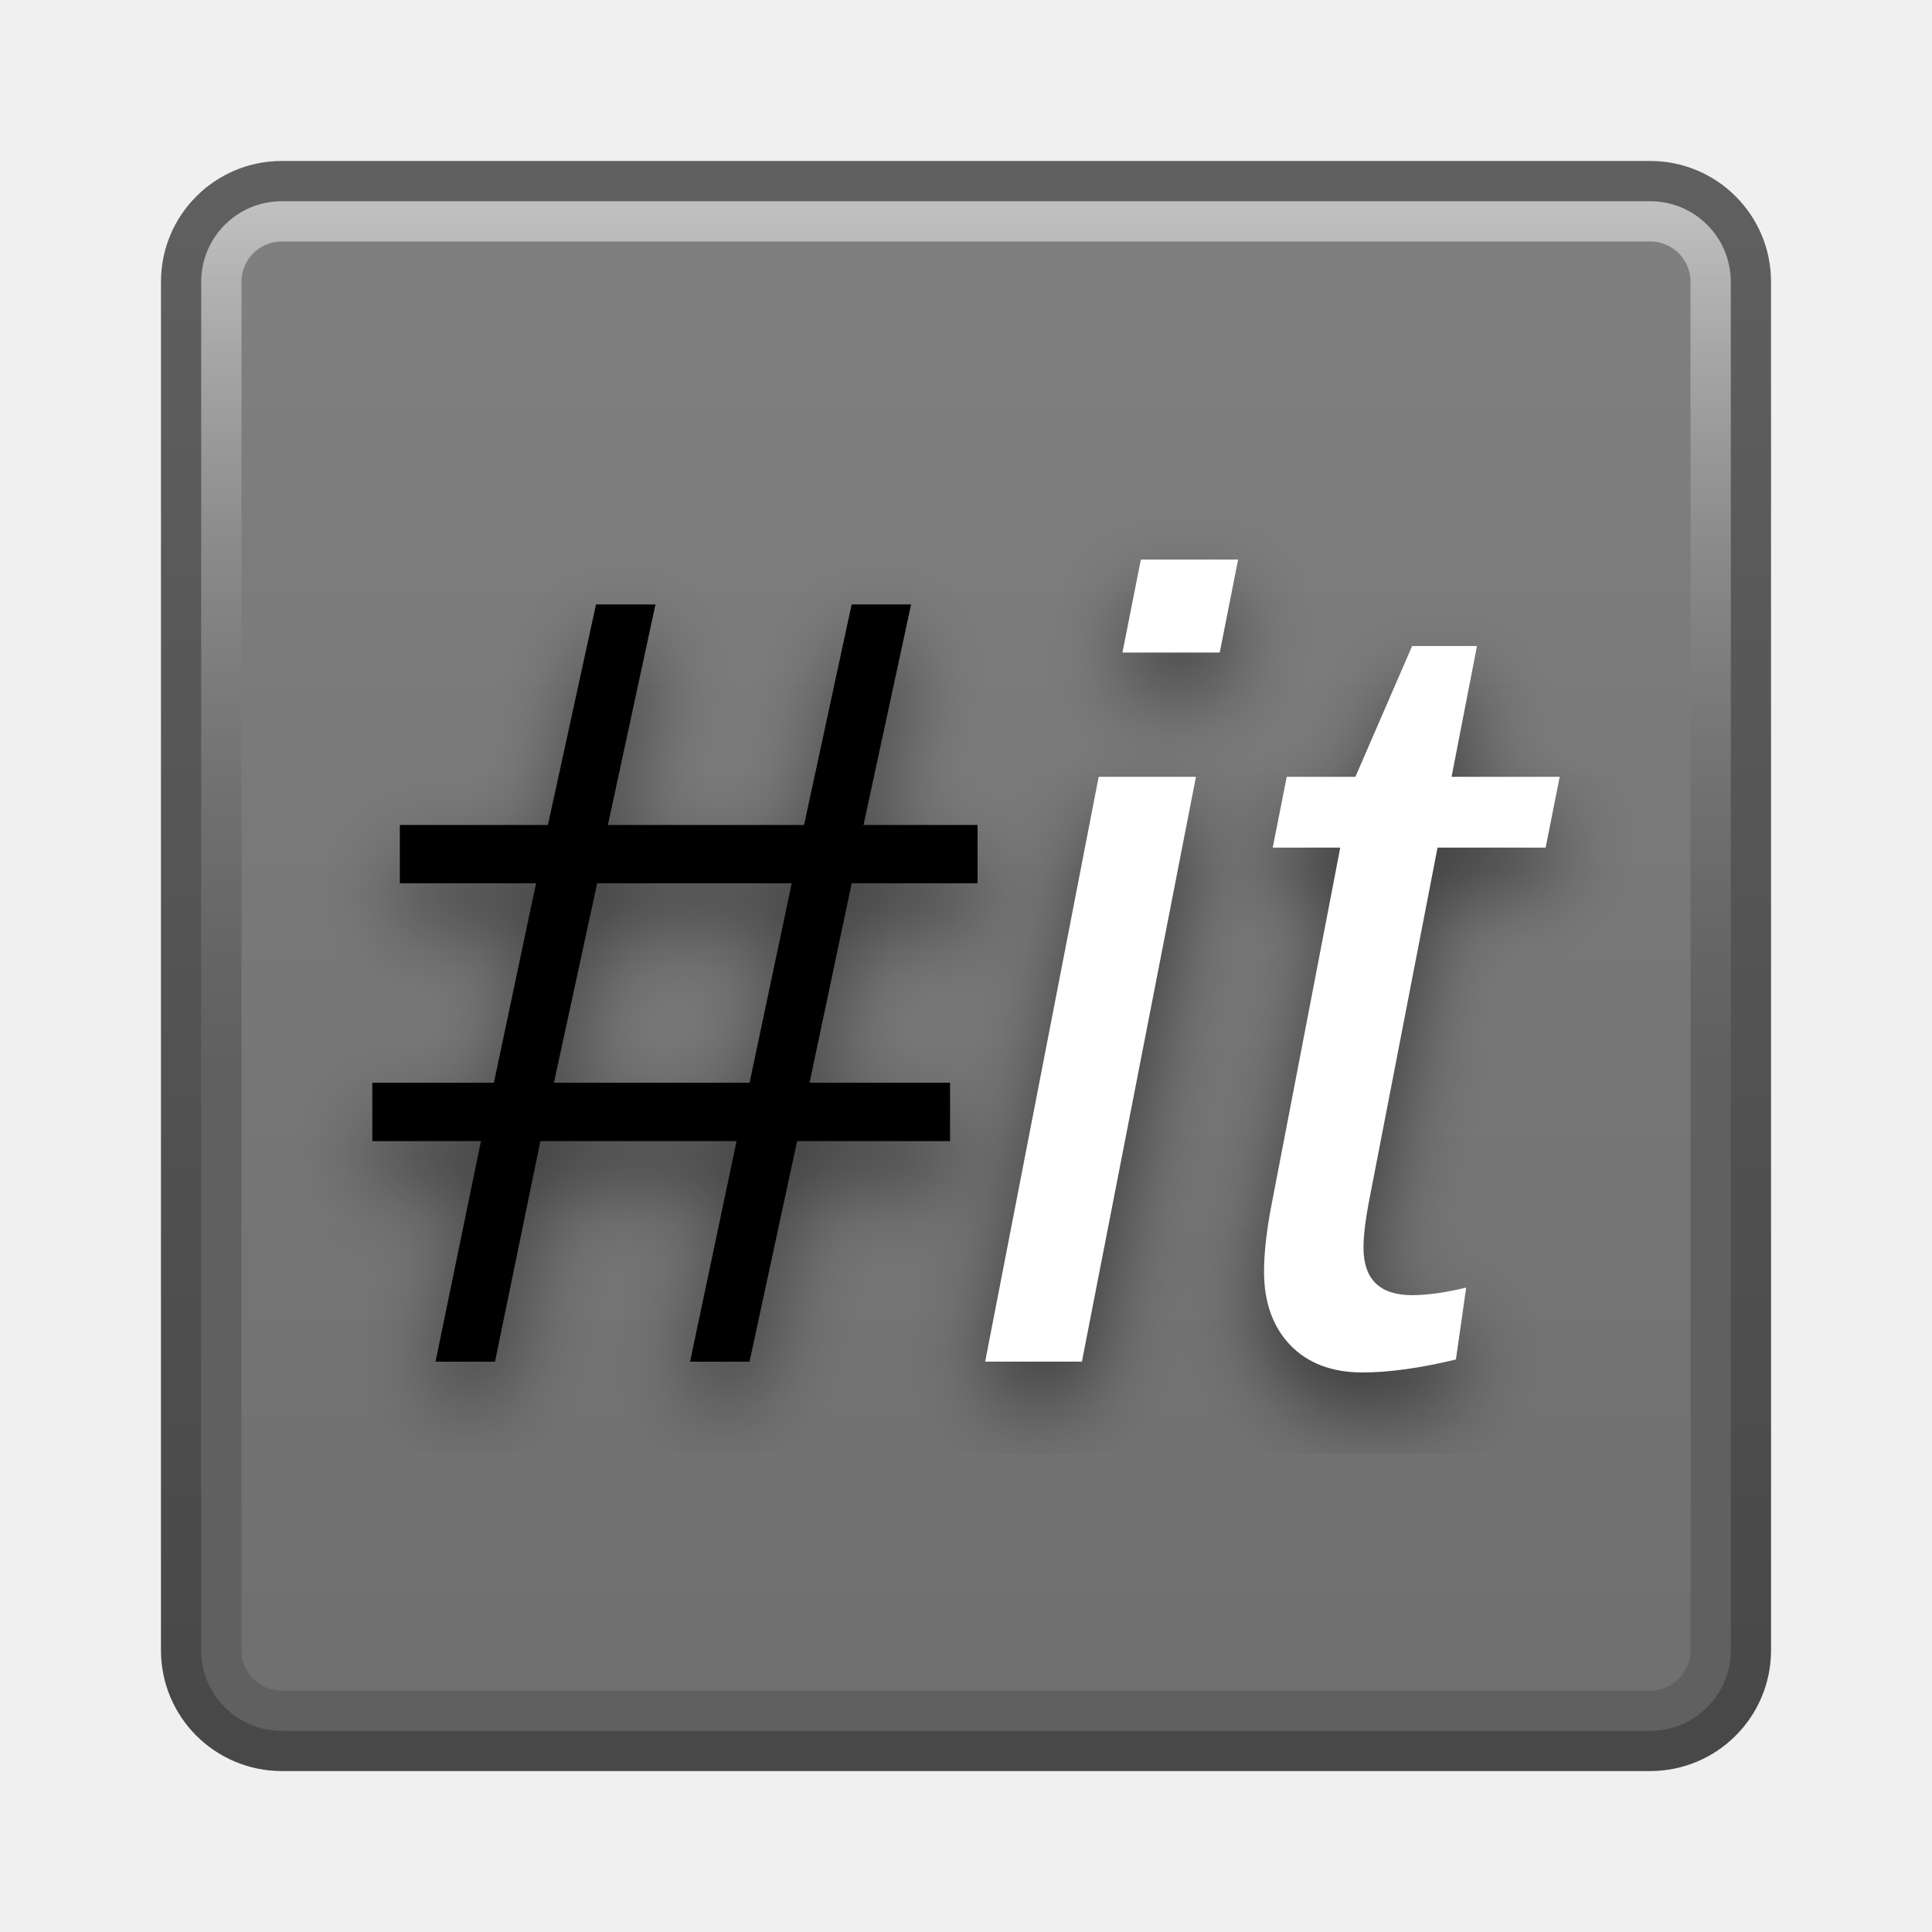
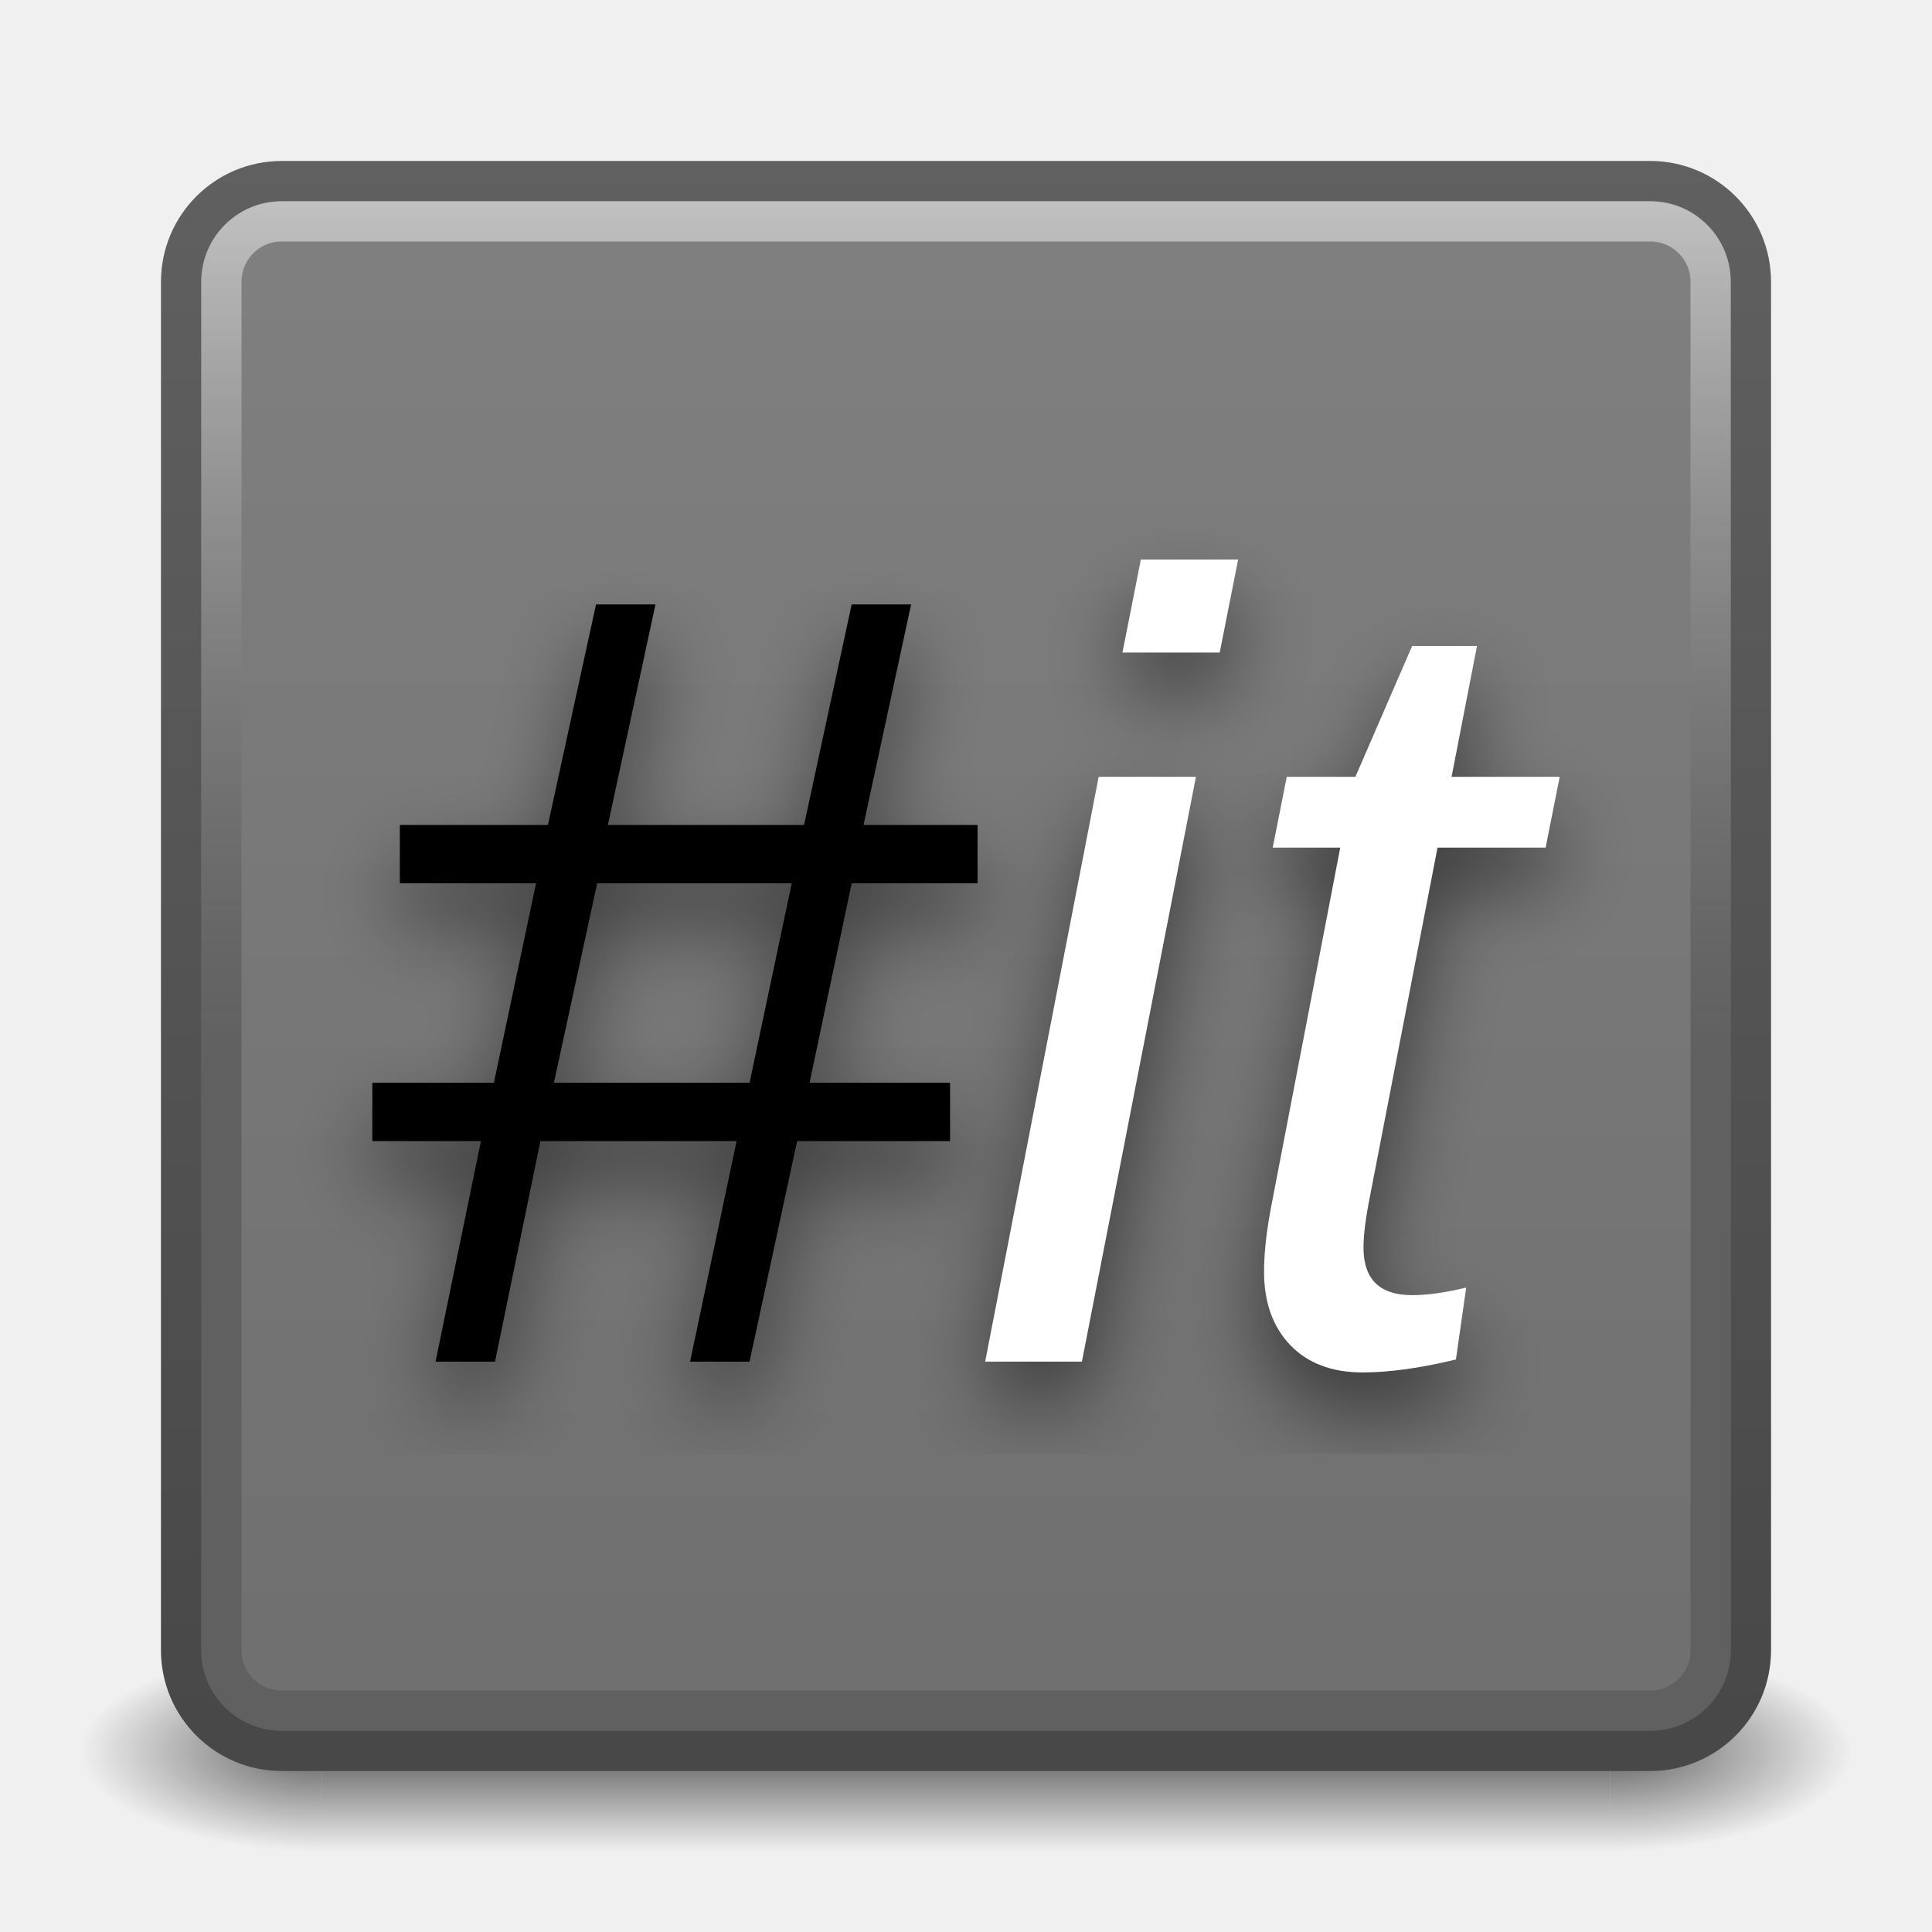
<svg xmlns="http://www.w3.org/2000/svg" xmlns:xlink="http://www.w3.org/1999/xlink" width="48" height="48" viewBox="0 0 48 48" id="svg2" version="1.1">
  <defs id="defs4">
+     <linearGradient id="linearGradient4203">
+       <stop id="stop4205" offset="0" style="stop-color:#000000;stop-opacity:0.6" />
+       <stop id="stop4207" offset="1" style="stop-color:#000000;stop-opacity:0" />
+     </linearGradient>
+     <linearGradient id="linearGradient4197">
+       <stop id="stop4199" offset="0" style="stop-color:#000000;stop-opacity:0.6" />
+       <stop id="stop4201" offset="1" style="stop-color:#000000;stop-opacity:0" />
+     </linearGradient>
    <linearGradient id="linearGradient4160">
      <stop style="stop-color:#000000;stop-opacity:0.125" offset="0" id="stop4162" />
      <stop style="stop-color:#000000;stop-opacity:0" offset="1" id="stop4164" />
    </linearGradient>
    <linearGradient id="linearGradient4152">
      <stop id="stop4154" offset="0" style="stop-color:#000000;stop-opacity:0.251" />
      <stop id="stop4156" offset="1" style="stop-color:#ffffff;stop-opacity:0.502" />
    </linearGradient>
    <linearGradient id="linearGradient4140">
      <stop style="stop-color:#000000;stop-opacity:0.439" offset="0" id="stop4142" />
      <stop style="stop-color:#000000;stop-opacity:0.251" offset="1" id="stop4144" />
    </linearGradient>
    <linearGradient xlink:href="#linearGradient4140" id="linearGradient4146" x1="24" y1="1048" x2="24" y2="1009" gradientUnits="userSpaceOnUse" gradientTransform="translate(-0.5,-0.5000647)" />
    <linearGradient xlink:href="#linearGradient4152" id="linearGradient4150" gradientUnits="userSpaceOnUse" x1="24" y1="1030" x2="24" y2="1009" gradientTransform="matrix(1.027027,0,0,1.027027,-0.6486487,-26.77997)" />
    <linearGradient xlink:href="#linearGradient4160" id="linearGradient4166" x1="24.031" y1="1045" x2="24.031" y2="1010" gradientUnits="userSpaceOnUse" gradientTransform="matrix(1.028571,0,0,1.028571,-0.6857143,-29.3818)" />
    <filter style="color-interpolation-filters:sRGB;" id="filter4268">
      <feFlood flood-opacity="0.498" flood-color="rgb(0,0,0)" result="flood" id="feFlood4270" />
      <feComposite in="flood" in2="SourceGraphic" operator="in" result="composite1" id="feComposite4272" />
      <feGaussianBlur in="composite1" stdDeviation="1" result="blur" id="feGaussianBlur4274" />
      <feOffset dx="1.38778e-16" dy="1" result="offset" id="feOffset4276" />
      <feComposite in="SourceGraphic" in2="offset" operator="over" result="composite2" id="feComposite4278" />
    </filter>
    <filter style="color-interpolation-filters:sRGB;" id="filter4175">
      <feFlood flood-opacity="0.498" flood-color="rgb(0,0,0)" result="flood" id="feFlood4177" />
      <feComposite in="flood" in2="SourceGraphic" operator="in" result="composite1" id="feComposite4179" />
      <feGaussianBlur in="composite1" stdDeviation="1" result="blur" id="feGaussianBlur4181" />
      <feOffset dx="1.38778e-16" dy="1" result="offset" id="feOffset4183" />
      <feComposite in="SourceGraphic" in2="offset" operator="over" result="composite2" id="feComposite4185" />
    </filter>
+     <radialGradient xlink:href="#linearGradient4203" id="radialGradient4245" cx="40" cy="44" fx="40" fy="44" r="2.5" gradientTransform="matrix(2.4,0,0,1,-56,-0.4999971)" gradientUnits="userSpaceOnUse" />
+     <radialGradient xlink:href="#linearGradient4197" id="radialGradient4235" cx="8" cy="41.5" fx="8" fy="41.5" r="2.5" gradientUnits="userSpaceOnUse" gradientTransform="matrix(-2.4,0,0,-1,27.2,85)" />
+     <linearGradient gradientTransform="translate(5.5971908e-8,3.9091797e-6)" xlink:href="#linearGradient4172" id="linearGradient4178" x1="24" y1="46" x2="24" y2="41" gradientUnits="userSpaceOnUse" />
+     <linearGradient id="linearGradient4172">
+       <stop offset="0" id="stop4174" style="stop-color:#000000;stop-opacity:0" />
+       <stop id="stop4180" offset="0.5" style="stop-color:#000000;stop-opacity:0.6" />
+       <stop style="stop-color:#000000;stop-opacity:0;" offset="1" id="stop4176" />
+     </linearGradient>
  </defs>
+   <g id="layer3">
+     <rect style="fill:url(#linearGradient4178);fill-opacity:1;fill-rule:evenodd;stroke:none;stroke-width:1px;stroke-linecap:butt;stroke-linejoin:miter;stroke-opacity:1;opacity:1" id="rect3370" width="32" height="5" x="8" y="41" />
+     <rect style="fill:url(#radialGradient4235);fill-opacity:1;stroke:none;opacity:1" id="rect4227" width="6" height="5" x="2" y="41" />
+     <rect style="opacity:1;fill:url(#radialGradient4245);fill-opacity:1;stroke:none" id="rect4237" width="6" height="5" x="40" y="41" />
+   </g>
  <g id="layer1" transform="translate(0,-1004.362)" style="display:inline">
    <rect style="opacity:1;fill:#808080;fill-opacity:1;stroke:none;stroke-width:1;stroke-miterlimit:4;stroke-dasharray:none;stroke-opacity:0" id="rect4136" width="40" height="40" x="4" y="1008.362" rx="3" ry="3" />
    <rect ry="2.5" rx="2.5" y="1008.862" x="4.5" height="39" width="39" id="rect4138" style="opacity:1;fill:none;fill-opacity:1;stroke:url(#linearGradient4146);stroke-width:1;stroke-miterlimit:4;stroke-dasharray:none;stroke-opacity:1" />
    <rect style="opacity:1;fill:none;fill-opacity:1;stroke:url(#linearGradient4150);stroke-width:1;stroke-miterlimit:4;stroke-dasharray:none;stroke-opacity:1" id="rect4148" width="37" height="37" x="5.5" y="1009.862" rx="1.5" ry="1.5" />
    <rect ry="1" rx="1" y="1010.362" x="6" height="36" width="36" id="rect4158" style="opacity:1;fill:url(#linearGradient4166);fill-opacity:1;stroke:none;stroke-width:1;stroke-miterlimit:4;stroke-dasharray:none;stroke-opacity:1" />
  </g>
  <g id="layer2">
    <g style="font-style:normal;font-weight:normal;font-size:40px;line-height:125%;font-family:sans-serif;letter-spacing:0px;word-spacing:0px;fill:#000000;fill-opacity:1;stroke:none;stroke-width:1px;stroke-linecap:butt;stroke-linejoin:miter;stroke-opacity:1;filter:url(#filter4175)" id="text4162">
      <path d="m 21.16,21.946 -1.047,4.955 3.491,0 0,1.45 -3.8,0 -1.182,5.479 -1.477,0 1.155,-5.479 -4.874,0 -1.128,5.479 -1.477,0 1.128,-5.479 -2.699,0 0,-1.45 3.021,0 1.047,-4.955 -3.384,0 0,-1.45 3.679,0 1.195,-5.479 1.477,0 -1.182,5.479 4.874,0 1.182,-5.479 1.477,0 -1.182,5.479 2.833,0 0,1.45 -3.129,0 z m -6.324,0 -1.074,4.955 4.861,0 1.047,-4.955 -4.834,0 z" style="font-style:italic;font-variant:normal;font-weight:normal;font-stretch:normal;font-size:27.5px;font-family:sans-serif;-inkscape-font-specification:'sans-serif Italic'" id="path4169" />
      <path d="m 27.887,16.212 0.457,-2.31 2.417,0 -0.457,2.31 -2.417,0 z m -3.411,17.617 2.82,-14.529 2.417,0 -2.833,14.529 -2.404,0 z" style="fill:#ffffff;fill-opacity:1" id="path4171" />
      <path d="m 33.849,34.098 q -1.141,0 -1.799,-0.685 -0.645,-0.685 -0.645,-1.813 0,-0.739 0.201,-1.746 l 1.692,-8.795 -1.678,0 0.349,-1.759 1.705,0 1.41,-3.25 1.611,0 -0.631,3.25 2.686,0 -0.349,1.759 -2.686,0 -1.678,8.661 q -0.161,0.806 -0.161,1.276 0,1.182 1.208,1.182 0.564,0 1.343,-0.188 l -0.255,1.786 q -1.329,0.322 -2.323,0.322 z" style="fill:#ffffff;fill-opacity:1" id="path4173" />
    </g>
  </g>
</svg>
